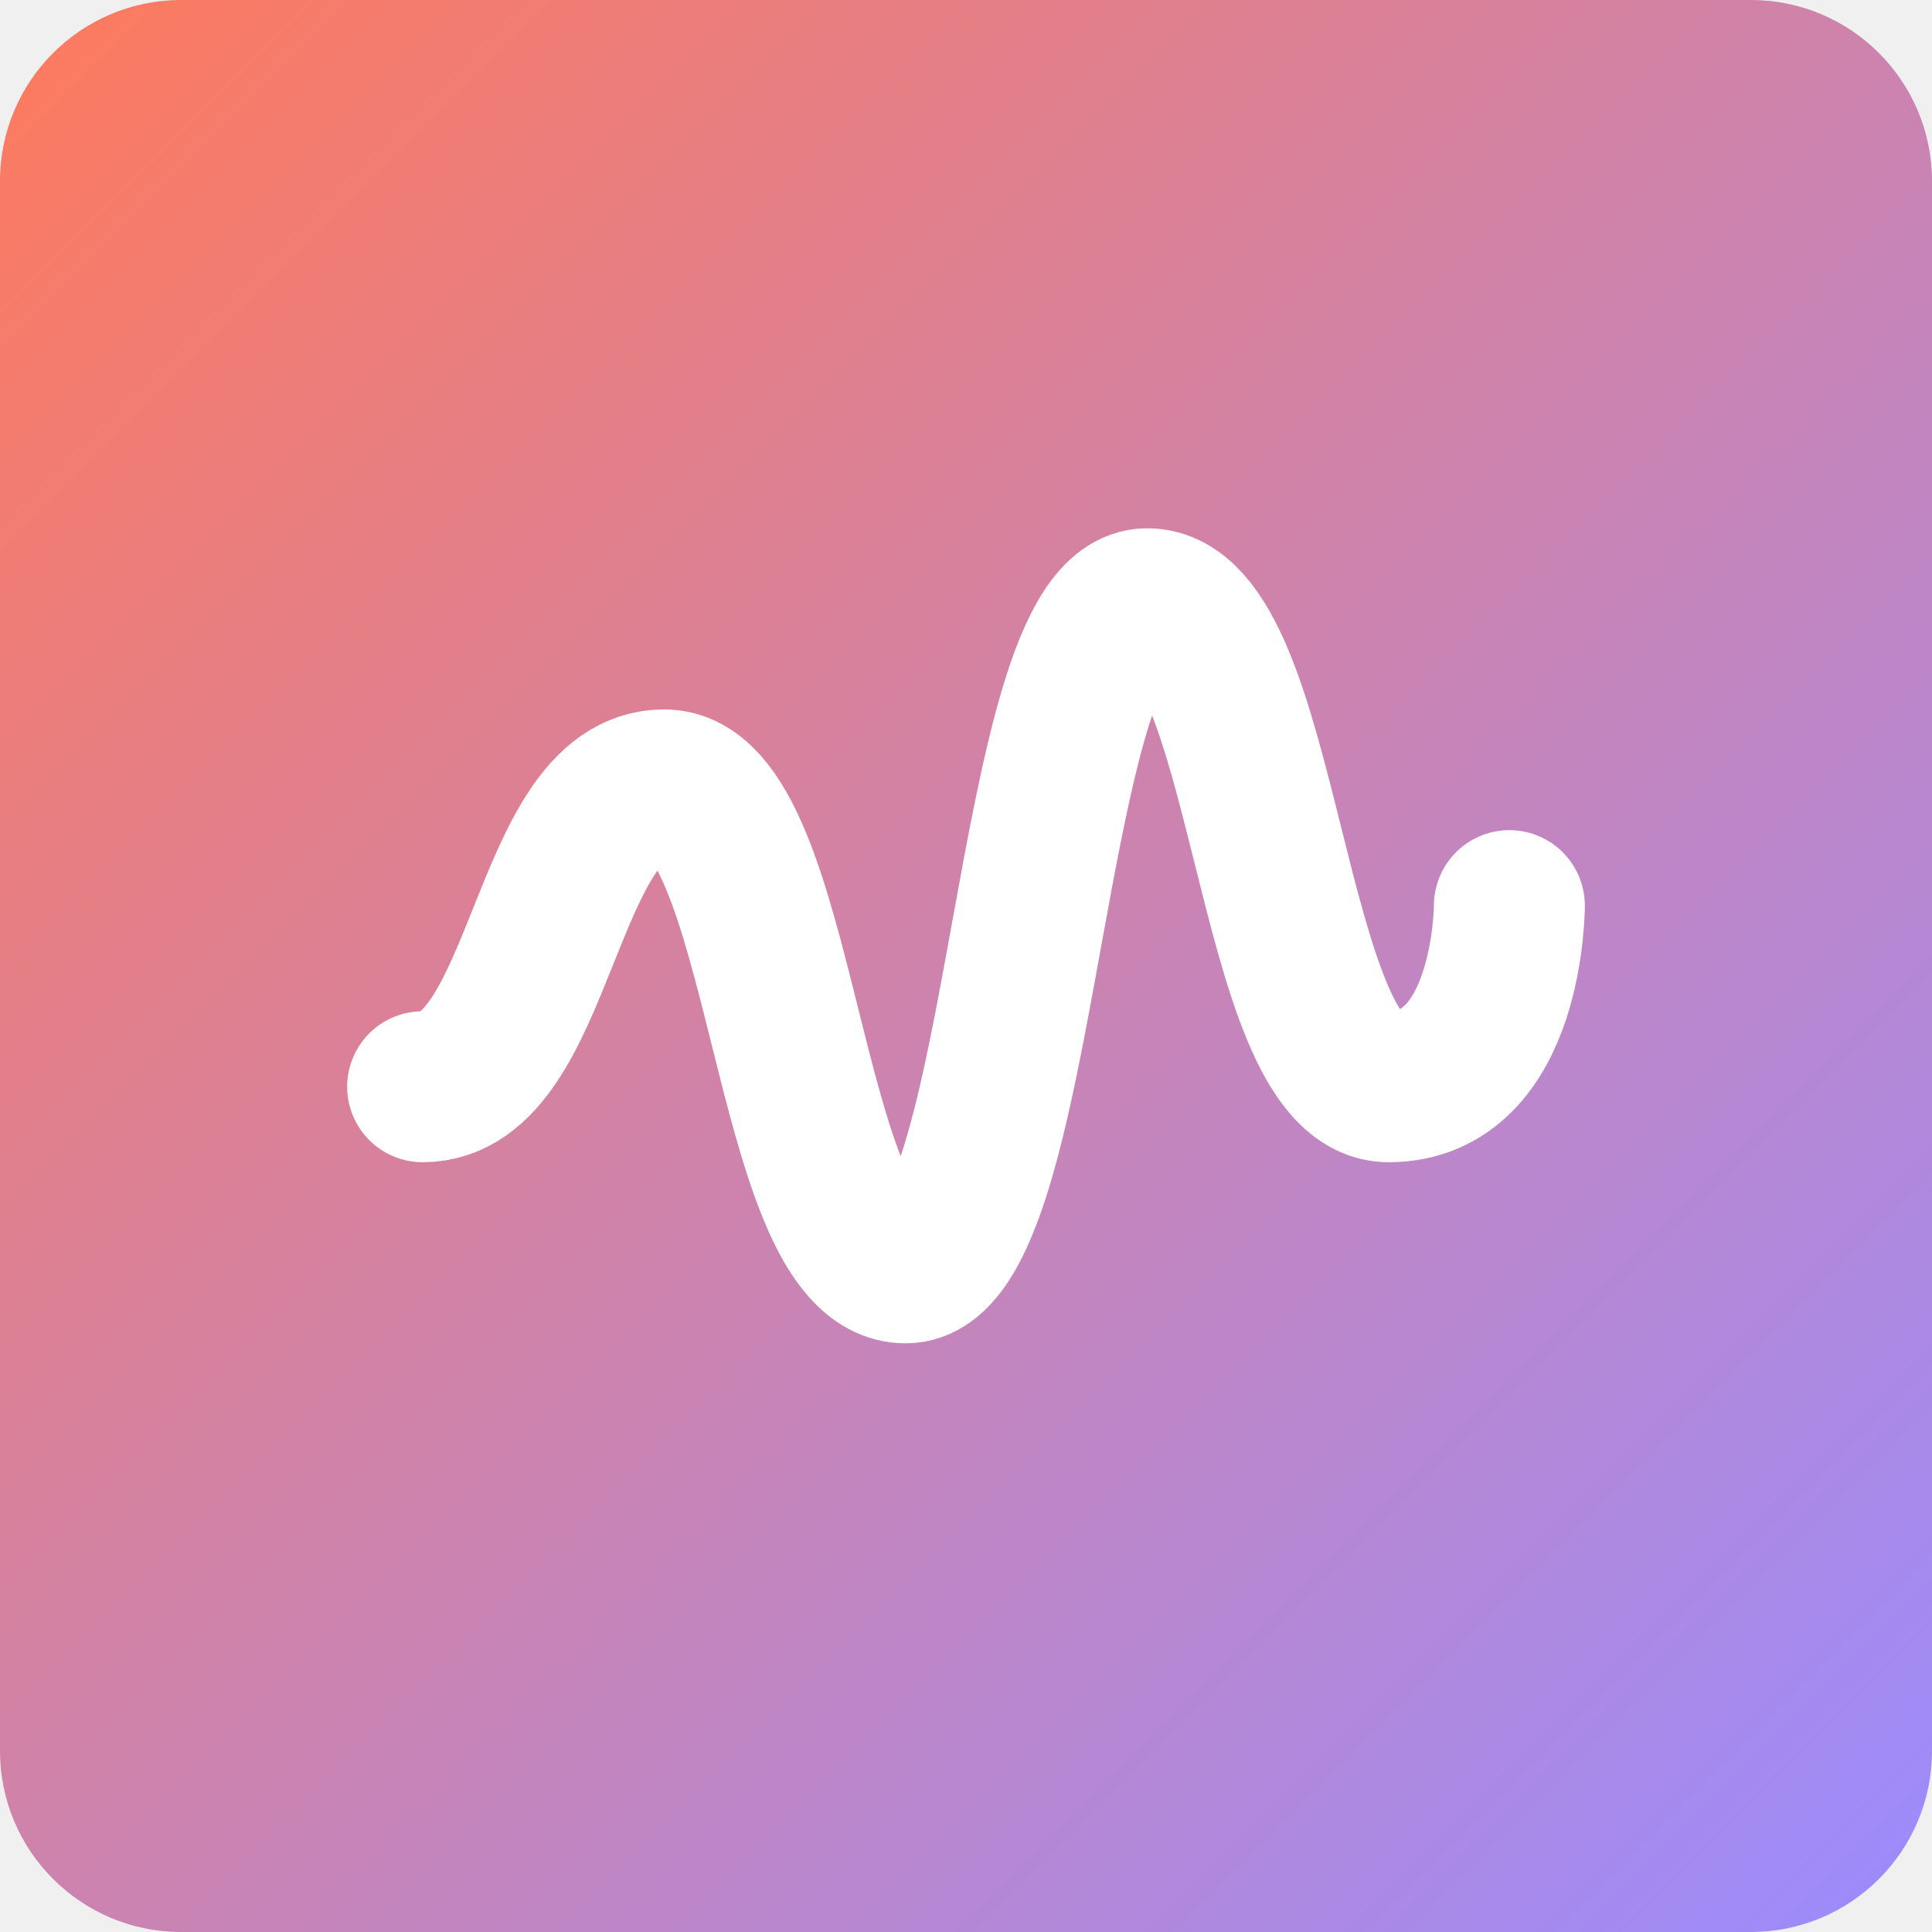
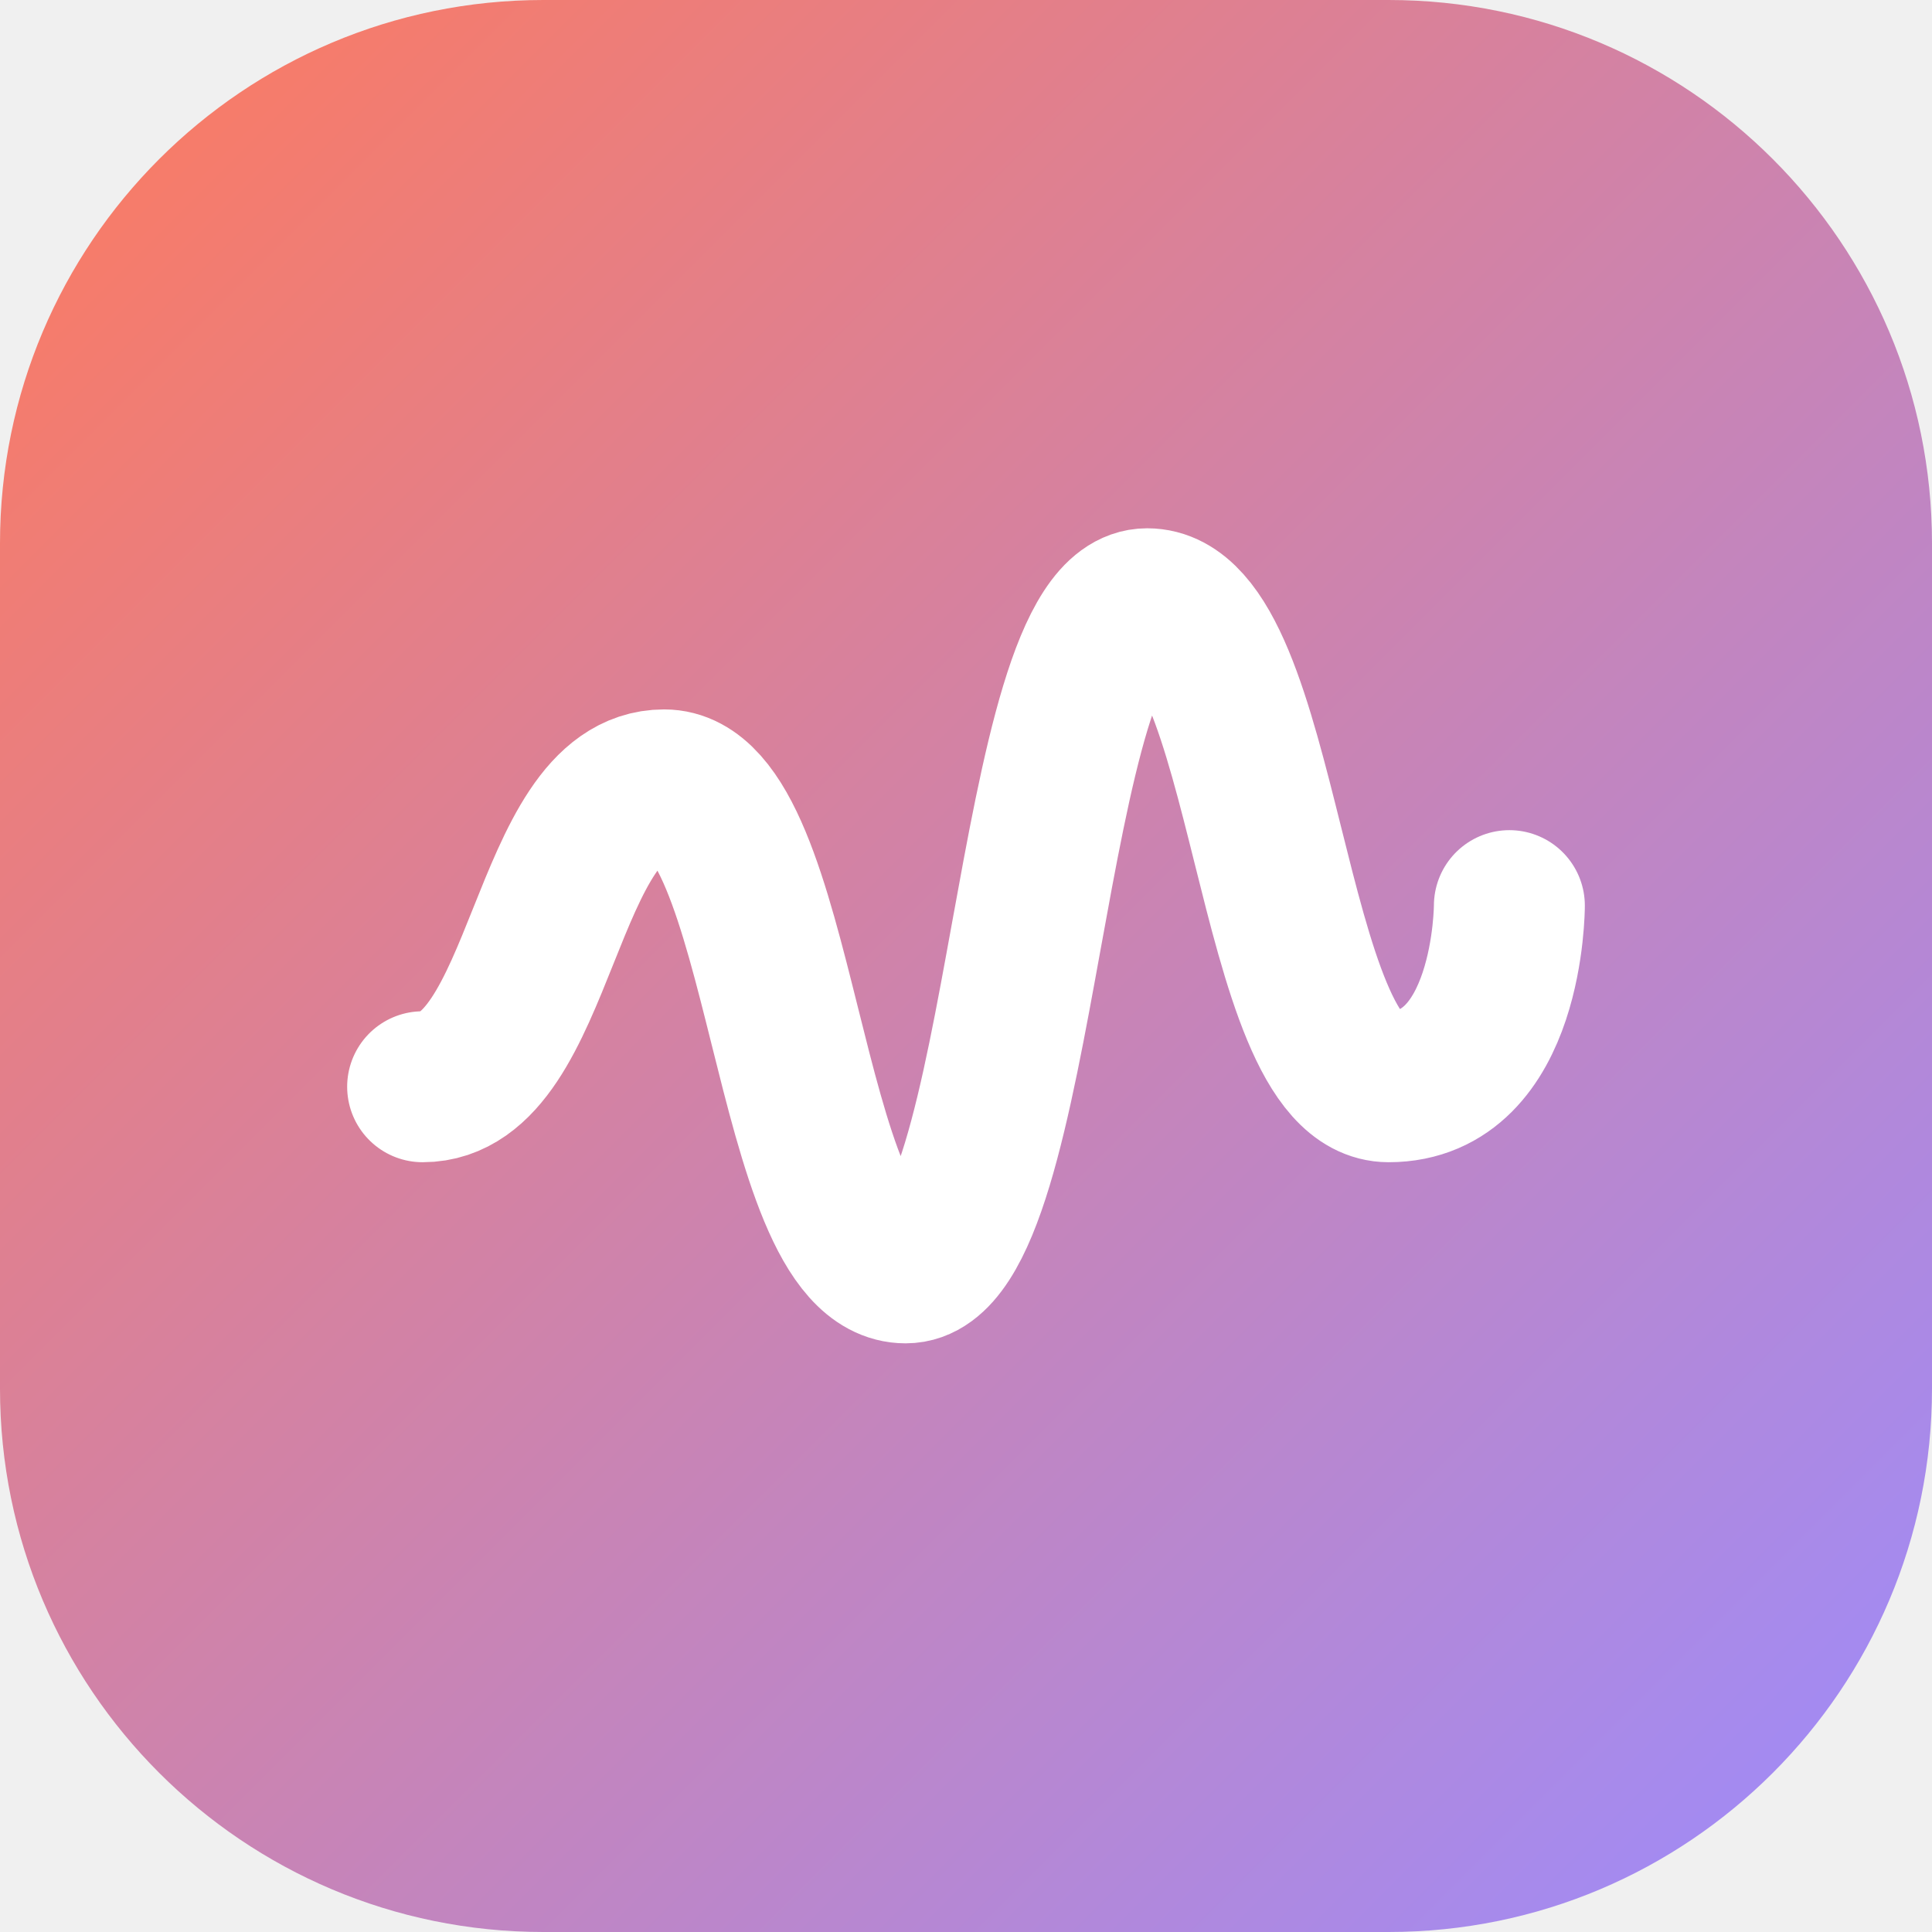
<svg xmlns="http://www.w3.org/2000/svg" viewBox="0 0 64 64">
  <defs>
    <linearGradient id="g" x1="0" y1="0" x2="1" y2="1">
      <stop offset="0" stop-color="#ff7a5c" />
      <stop offset="1" stop-color="#9b8cff" />
    </linearGradient>
  </defs>
-   <rect width="64" height="64" rx="6" fill="url(#g)" />
+   <rect width="64" height="64" rx="18" fill="url(#g)" />
  <g transform="translate(0 0) scale(1)">
    <path d="M14 36c4 0 4-10 8-10s4 16 8 16 4-22 8-22 4 16 8 16 4-6 4-6" fill="none" stroke="#fff" stroke-width="5" stroke-linecap="round" stroke-linejoin="round" />
  </g>
</svg>
